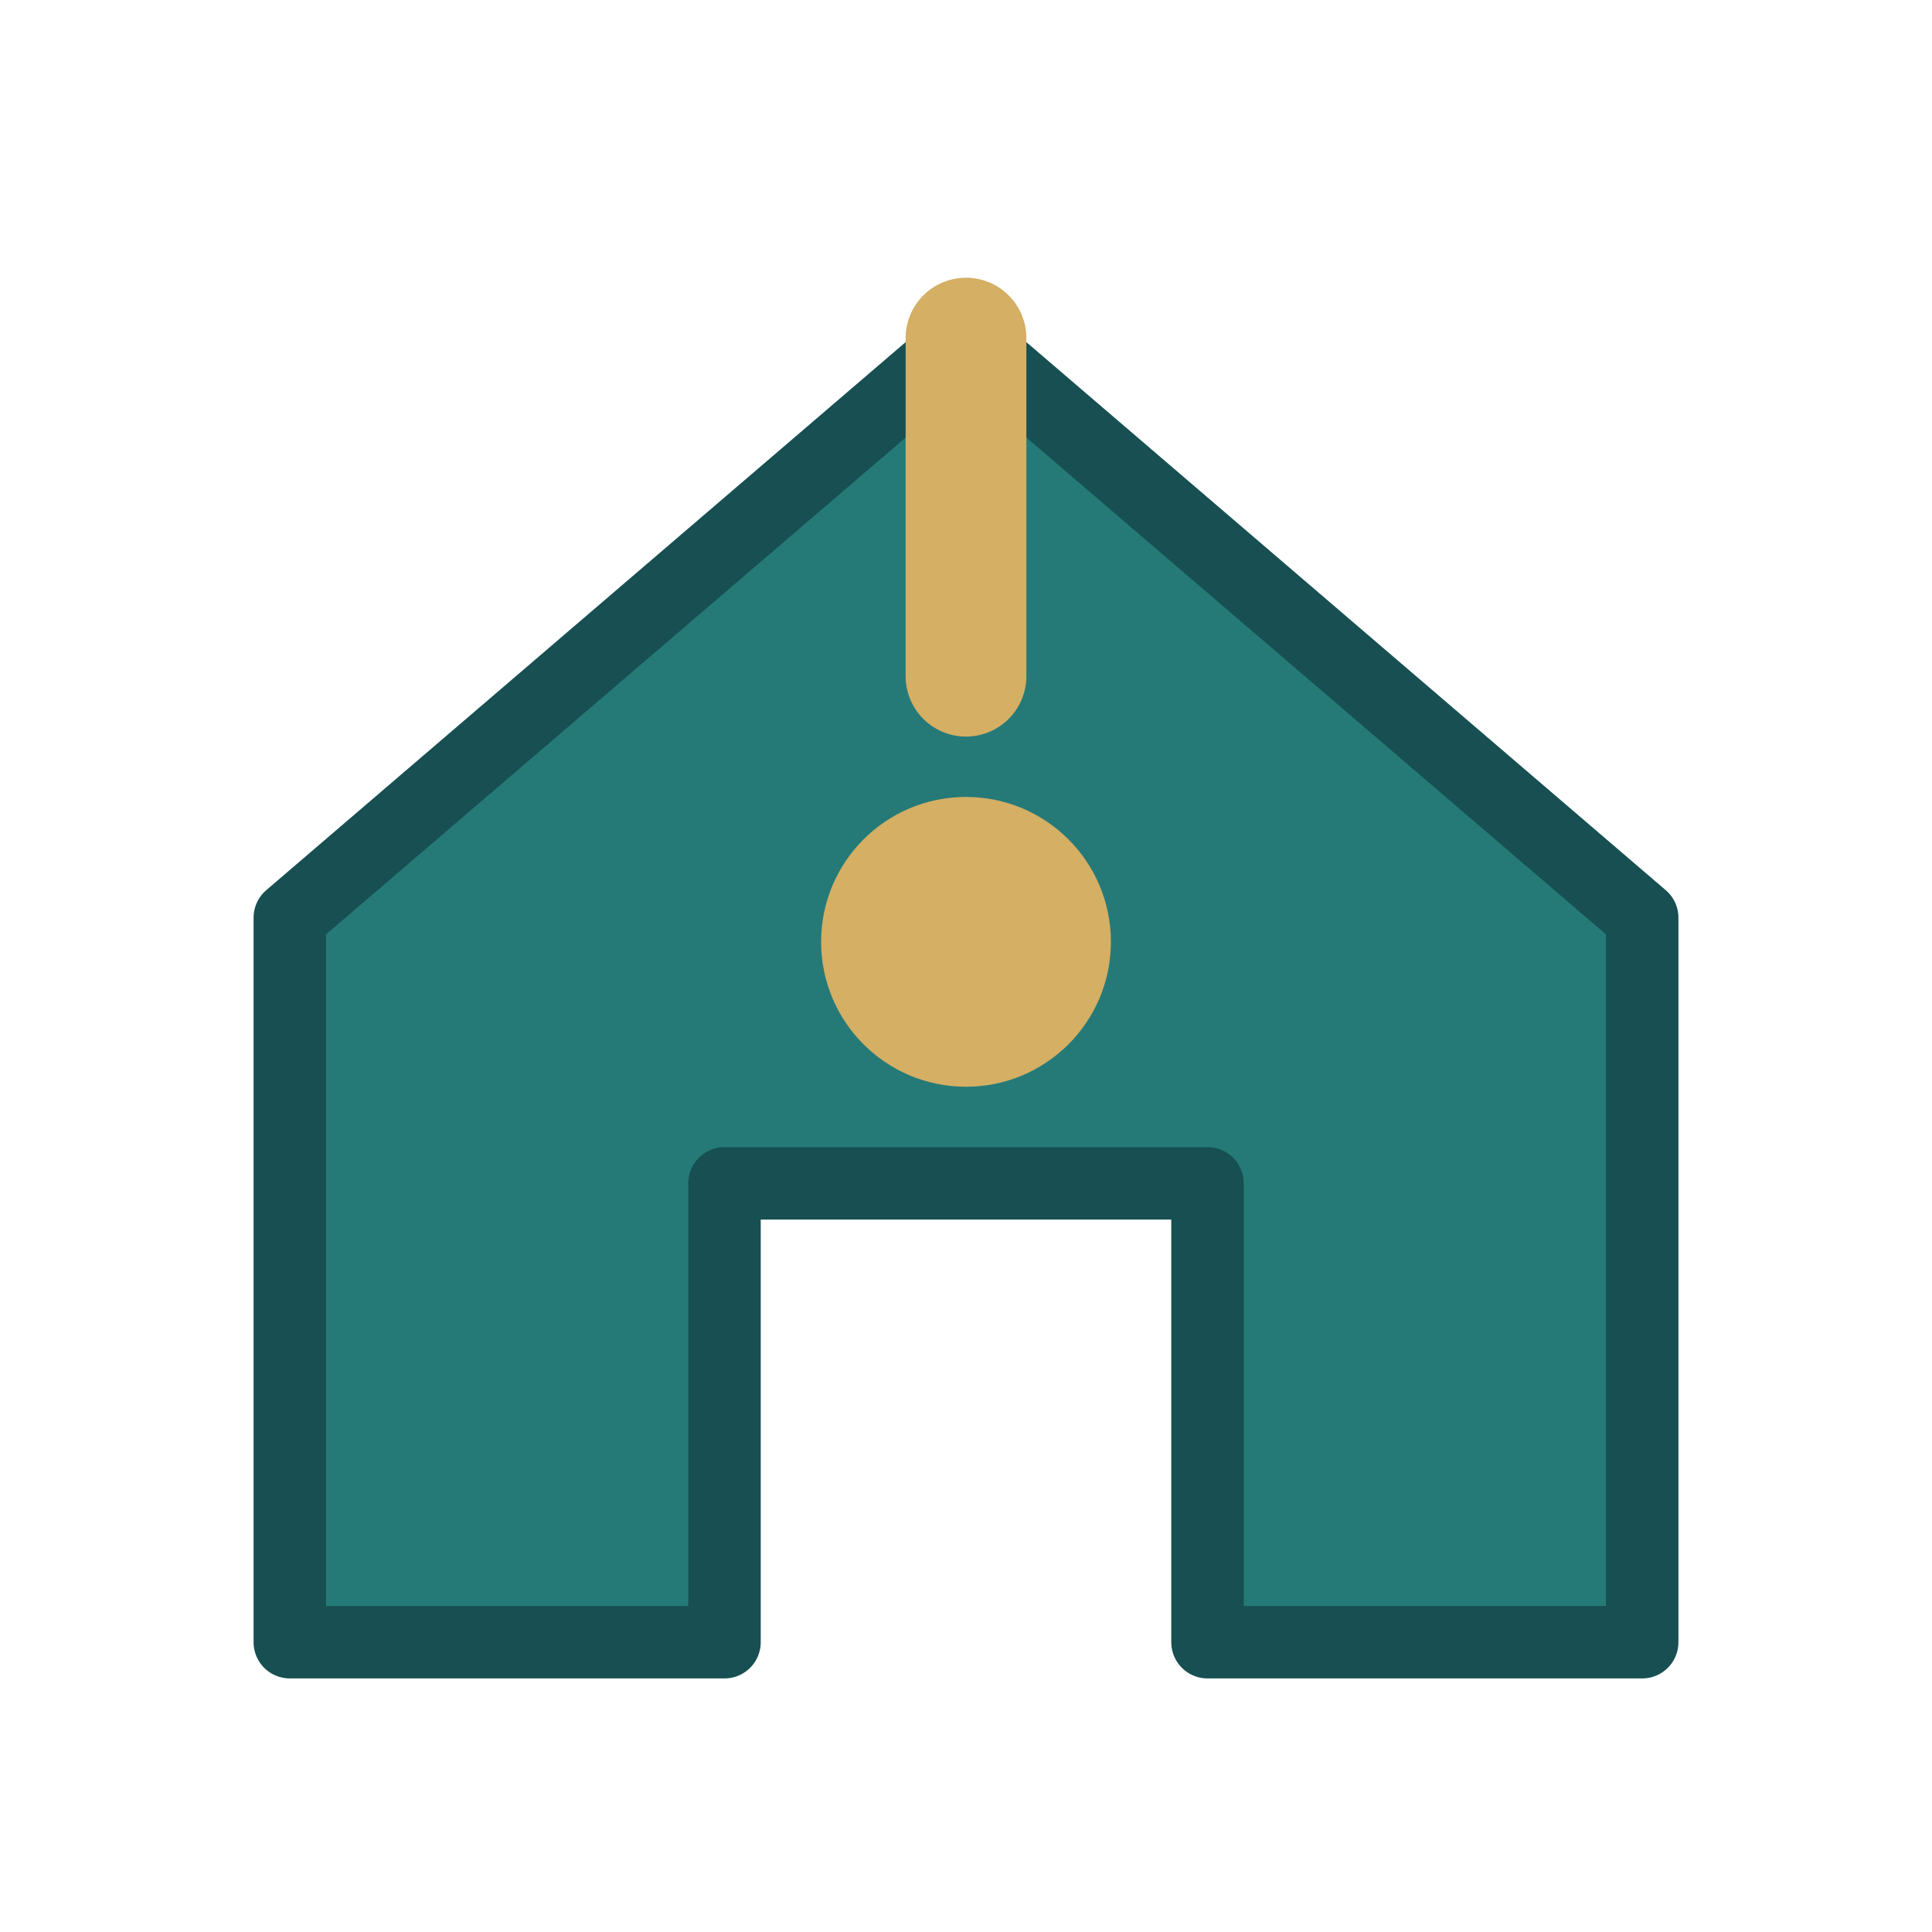
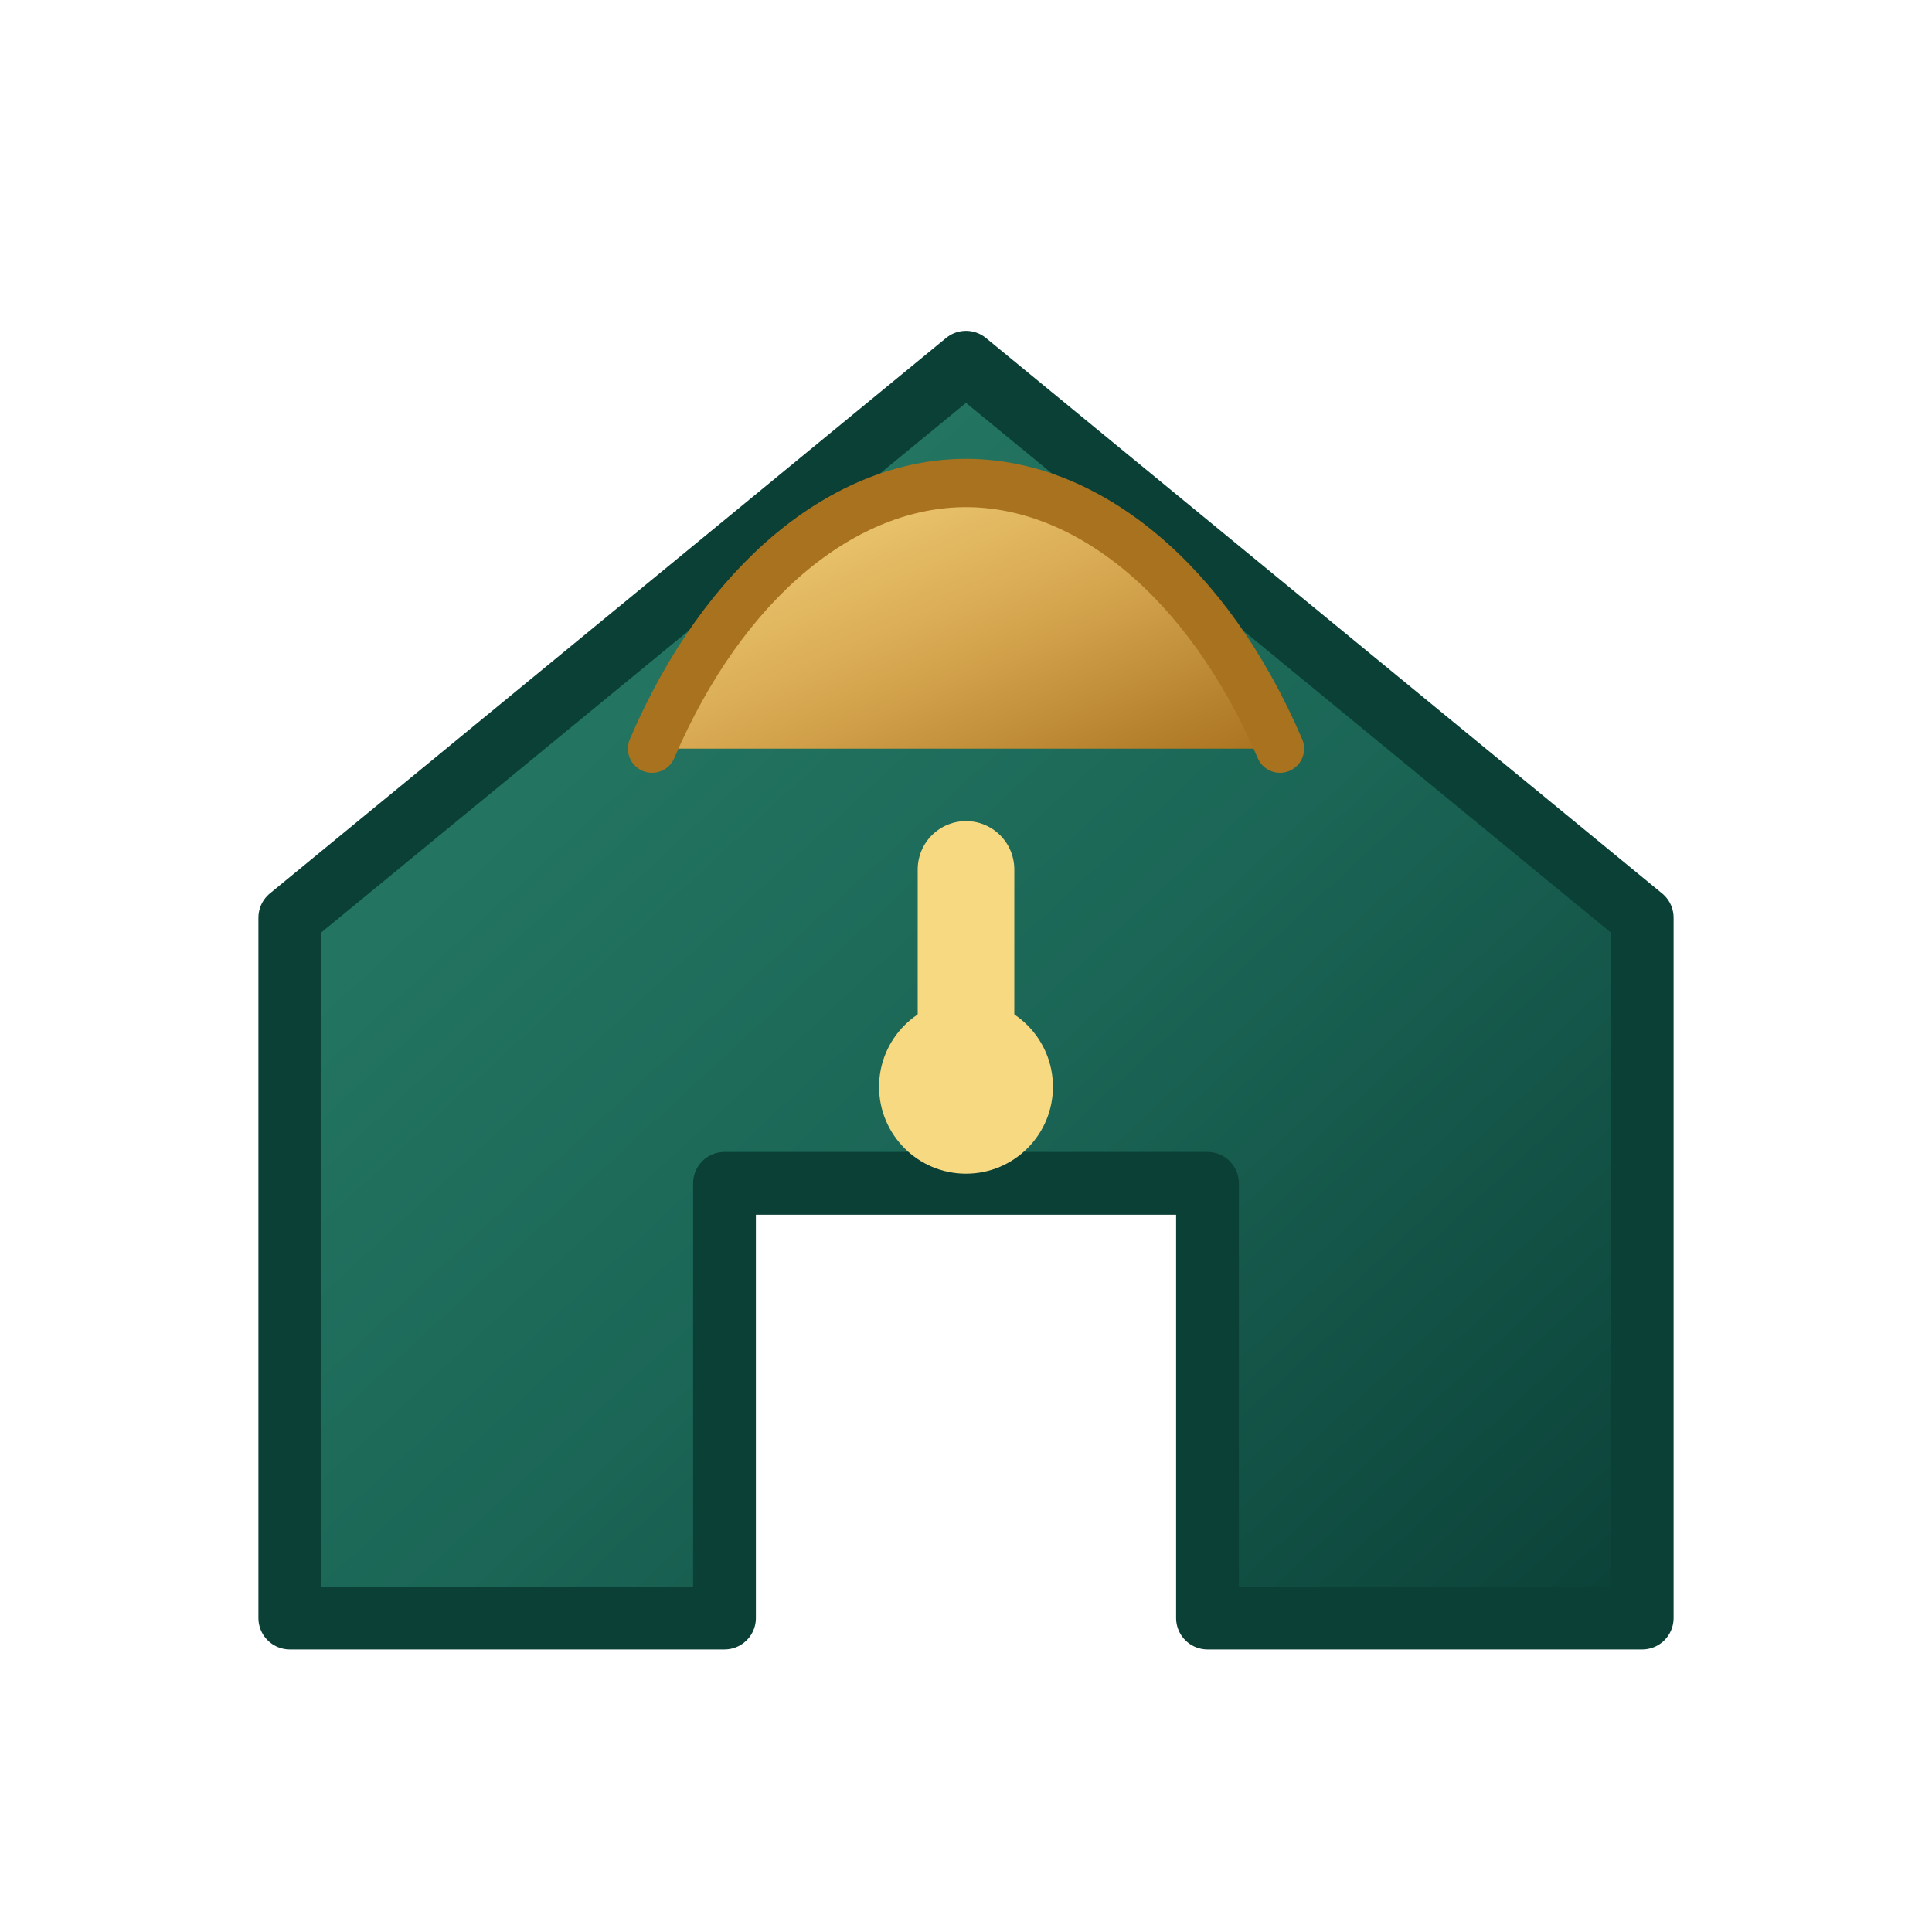
<svg xmlns="http://www.w3.org/2000/svg" viewBox="0 0 80 80" fill="none">
-   <path d="M12 38 40 14l28 24v30H50V49H30v19H12V38Z" fill="#257A78" stroke="#174F52" stroke-width="3" stroke-linejoin="round" />
-   <path d="M40 14v14" stroke="#D4AF64" stroke-width="5" stroke-linecap="round" />
-   <circle cx="40" cy="39" r="6" fill="#D4AF64" />
+   <defs>
+     <linearGradient id="g" x1="0" y1="0" x2="1" y2="1">
+       <stop offset="0" stop-color="#F7D982" />
+       <stop offset=".55" stop-color="#D6A64F" />
+       <stop offset="1" stop-color="#A9721F" />
+     </linearGradient>
+     <linearGradient id="e" x1="0" y1="0" x2="1" y2="1">
+       <stop offset="0" stop-color="#2A816B" />
+       <stop offset=".55" stop-color="#1B6656" />
+       <stop offset="1" stop-color="#0B4037" />
+     </linearGradient>
+     <linearGradient id="b" x1="0" y1="0" x2="1" y2="1">
+       <stop offset="0" stop-color="#9BE8F7" />
+       <stop offset=".55" stop-color="#5BC7E6" />
+       <stop offset="1" stop-color="#2A9BC7" />
+     </linearGradient>
+     <linearGradient id="c" x1="0" y1="0" x2="1" y2="1">
+       <stop offset="0" stop-color="#FFFDF5" />
+       <stop offset="1" stop-color="#F1E4C7" />
+     </linearGradient>
+   </defs>
+   <g stroke-linecap="round" stroke-linejoin="round">
+     <path d="M12 38 40 15l28 23v29H50V49H30v18H12V38Z" fill="url(#e)" stroke="#0B4037" stroke-width="2.6" />
+     <path d="M27 31c3-7 8-11 13-11s10 4 13 11" fill="url(#g)" stroke="#A9721F" stroke-width="2" />
+     <path d="M40 10a8 8 0 1 0 0 16 6.6 6.6 0 1 1 0-16Z" fill="url(#g)" />
+     <path d="M40 36v9" stroke="#F7D982" stroke-width="4" />
+     <circle cx="40" cy="45" r="3.6" fill="#F7D982" />
+   </g>
</svg>
